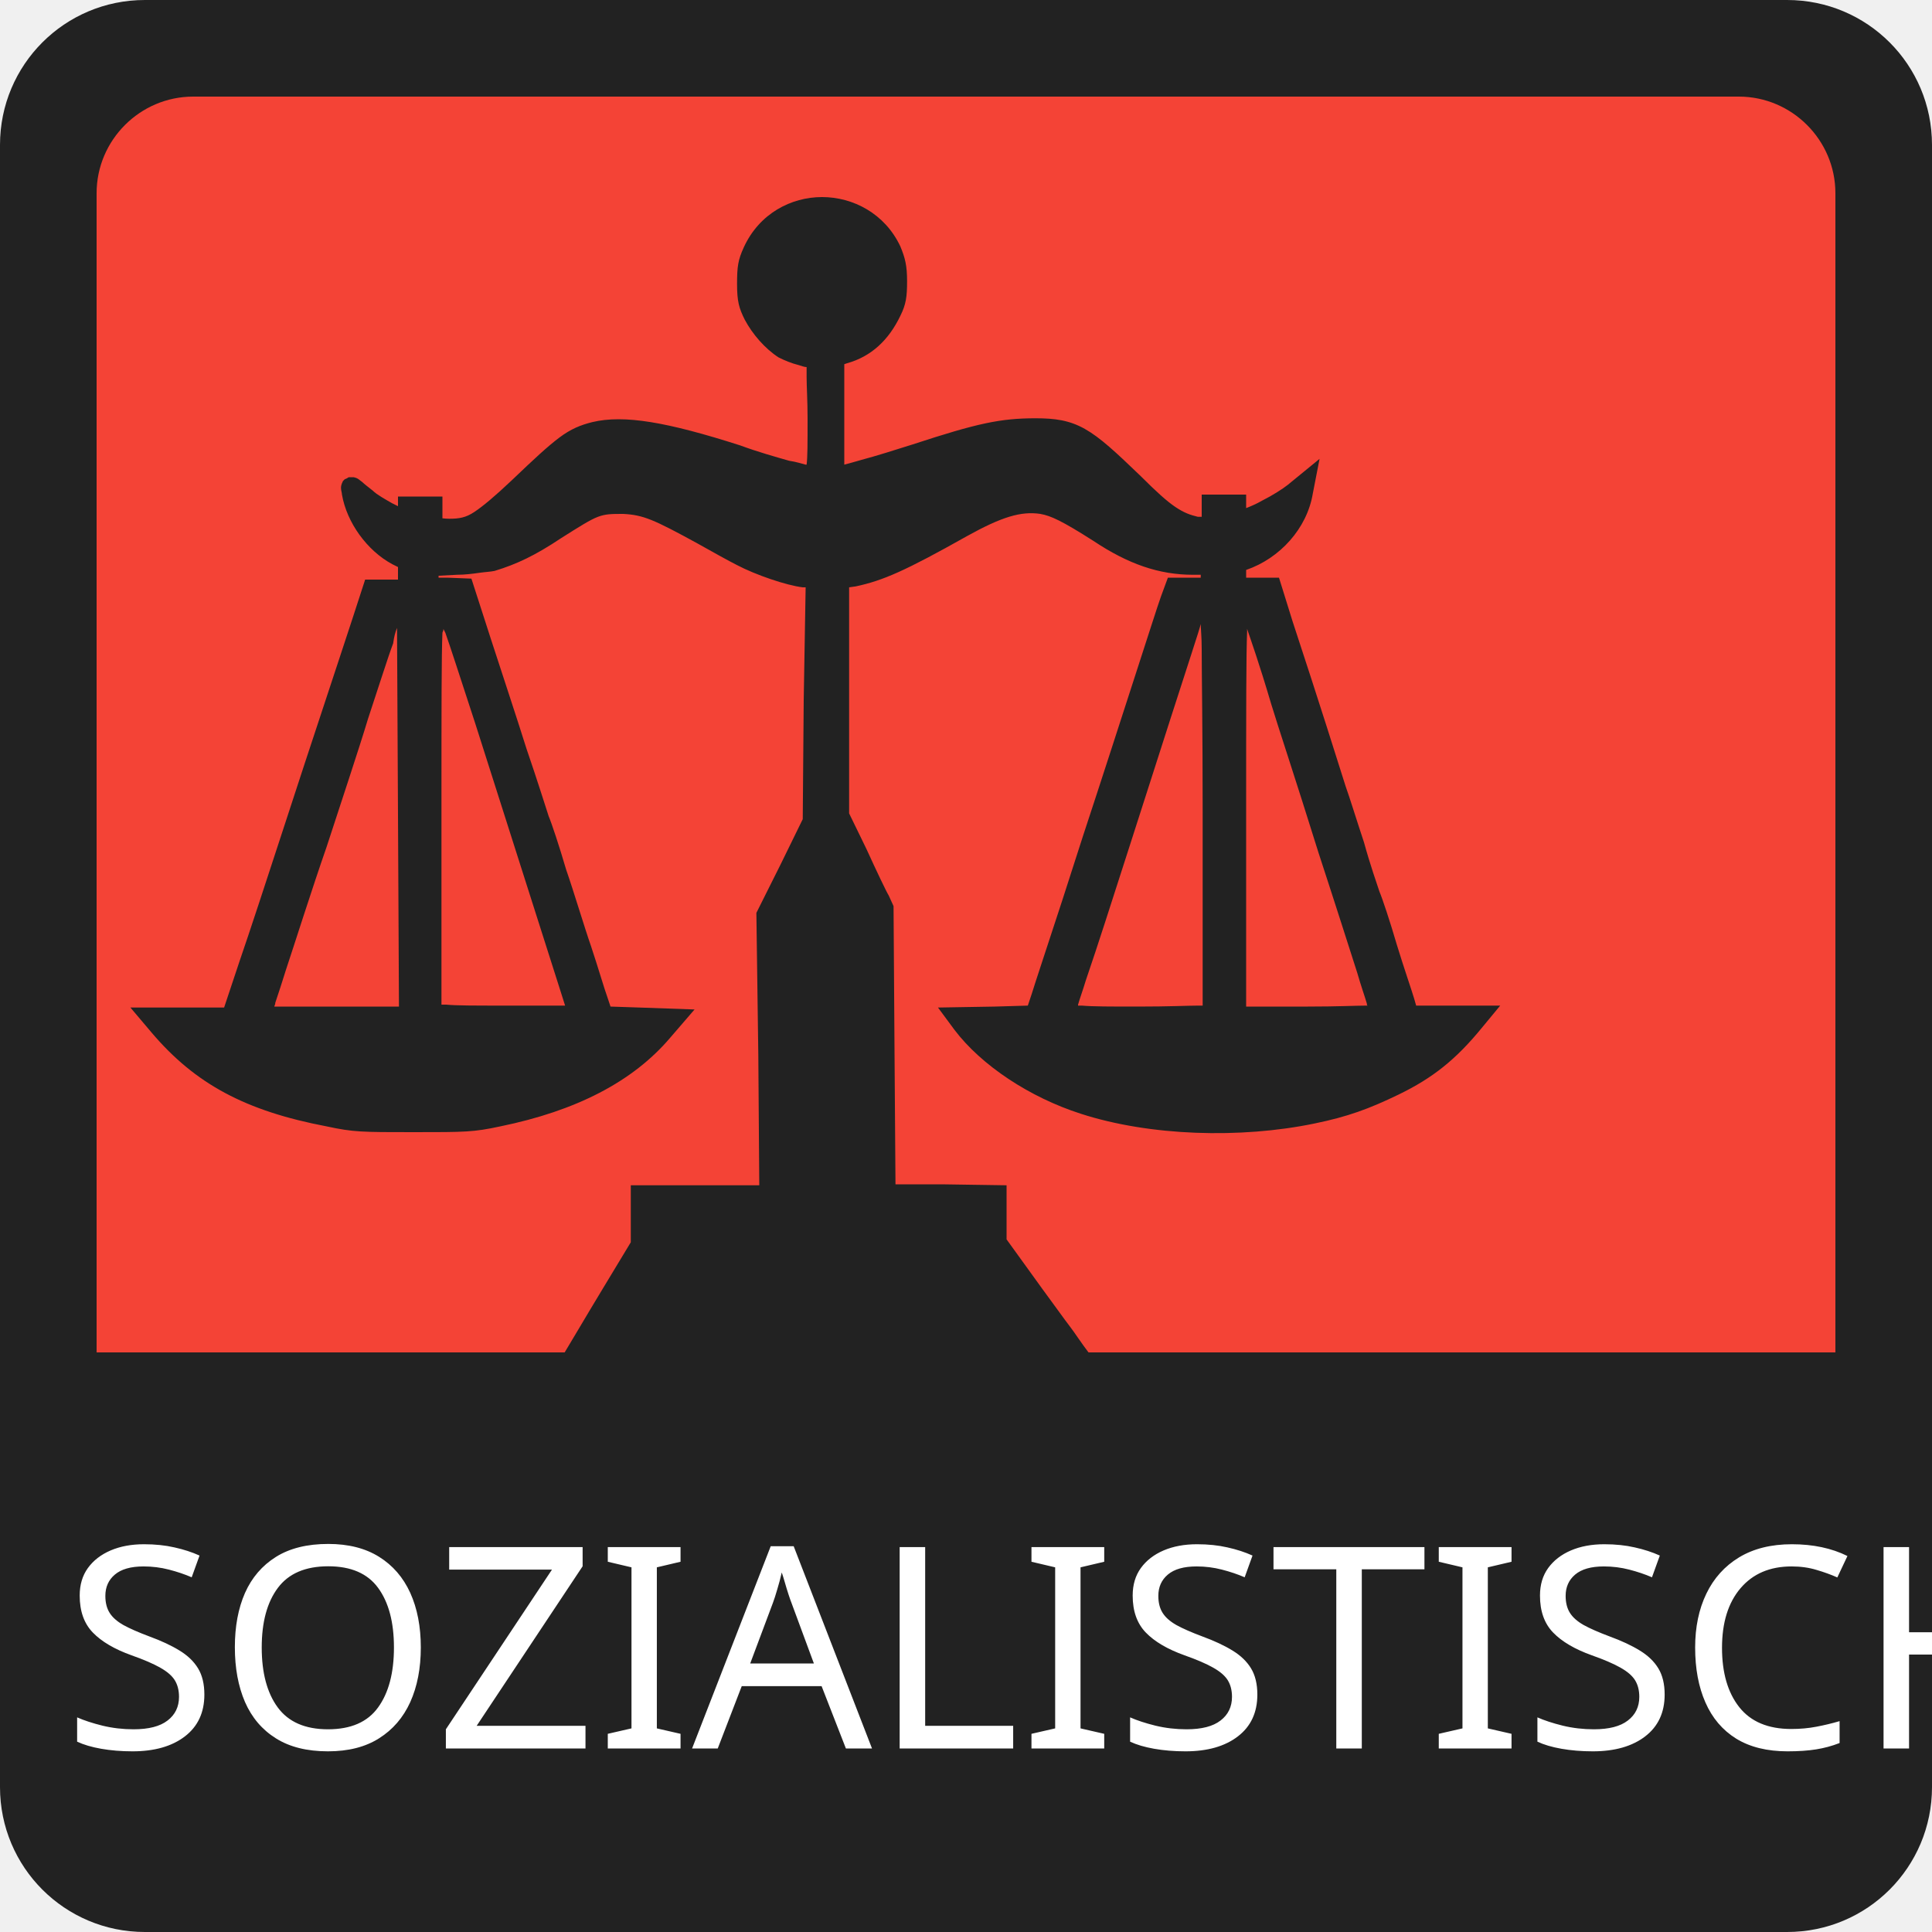
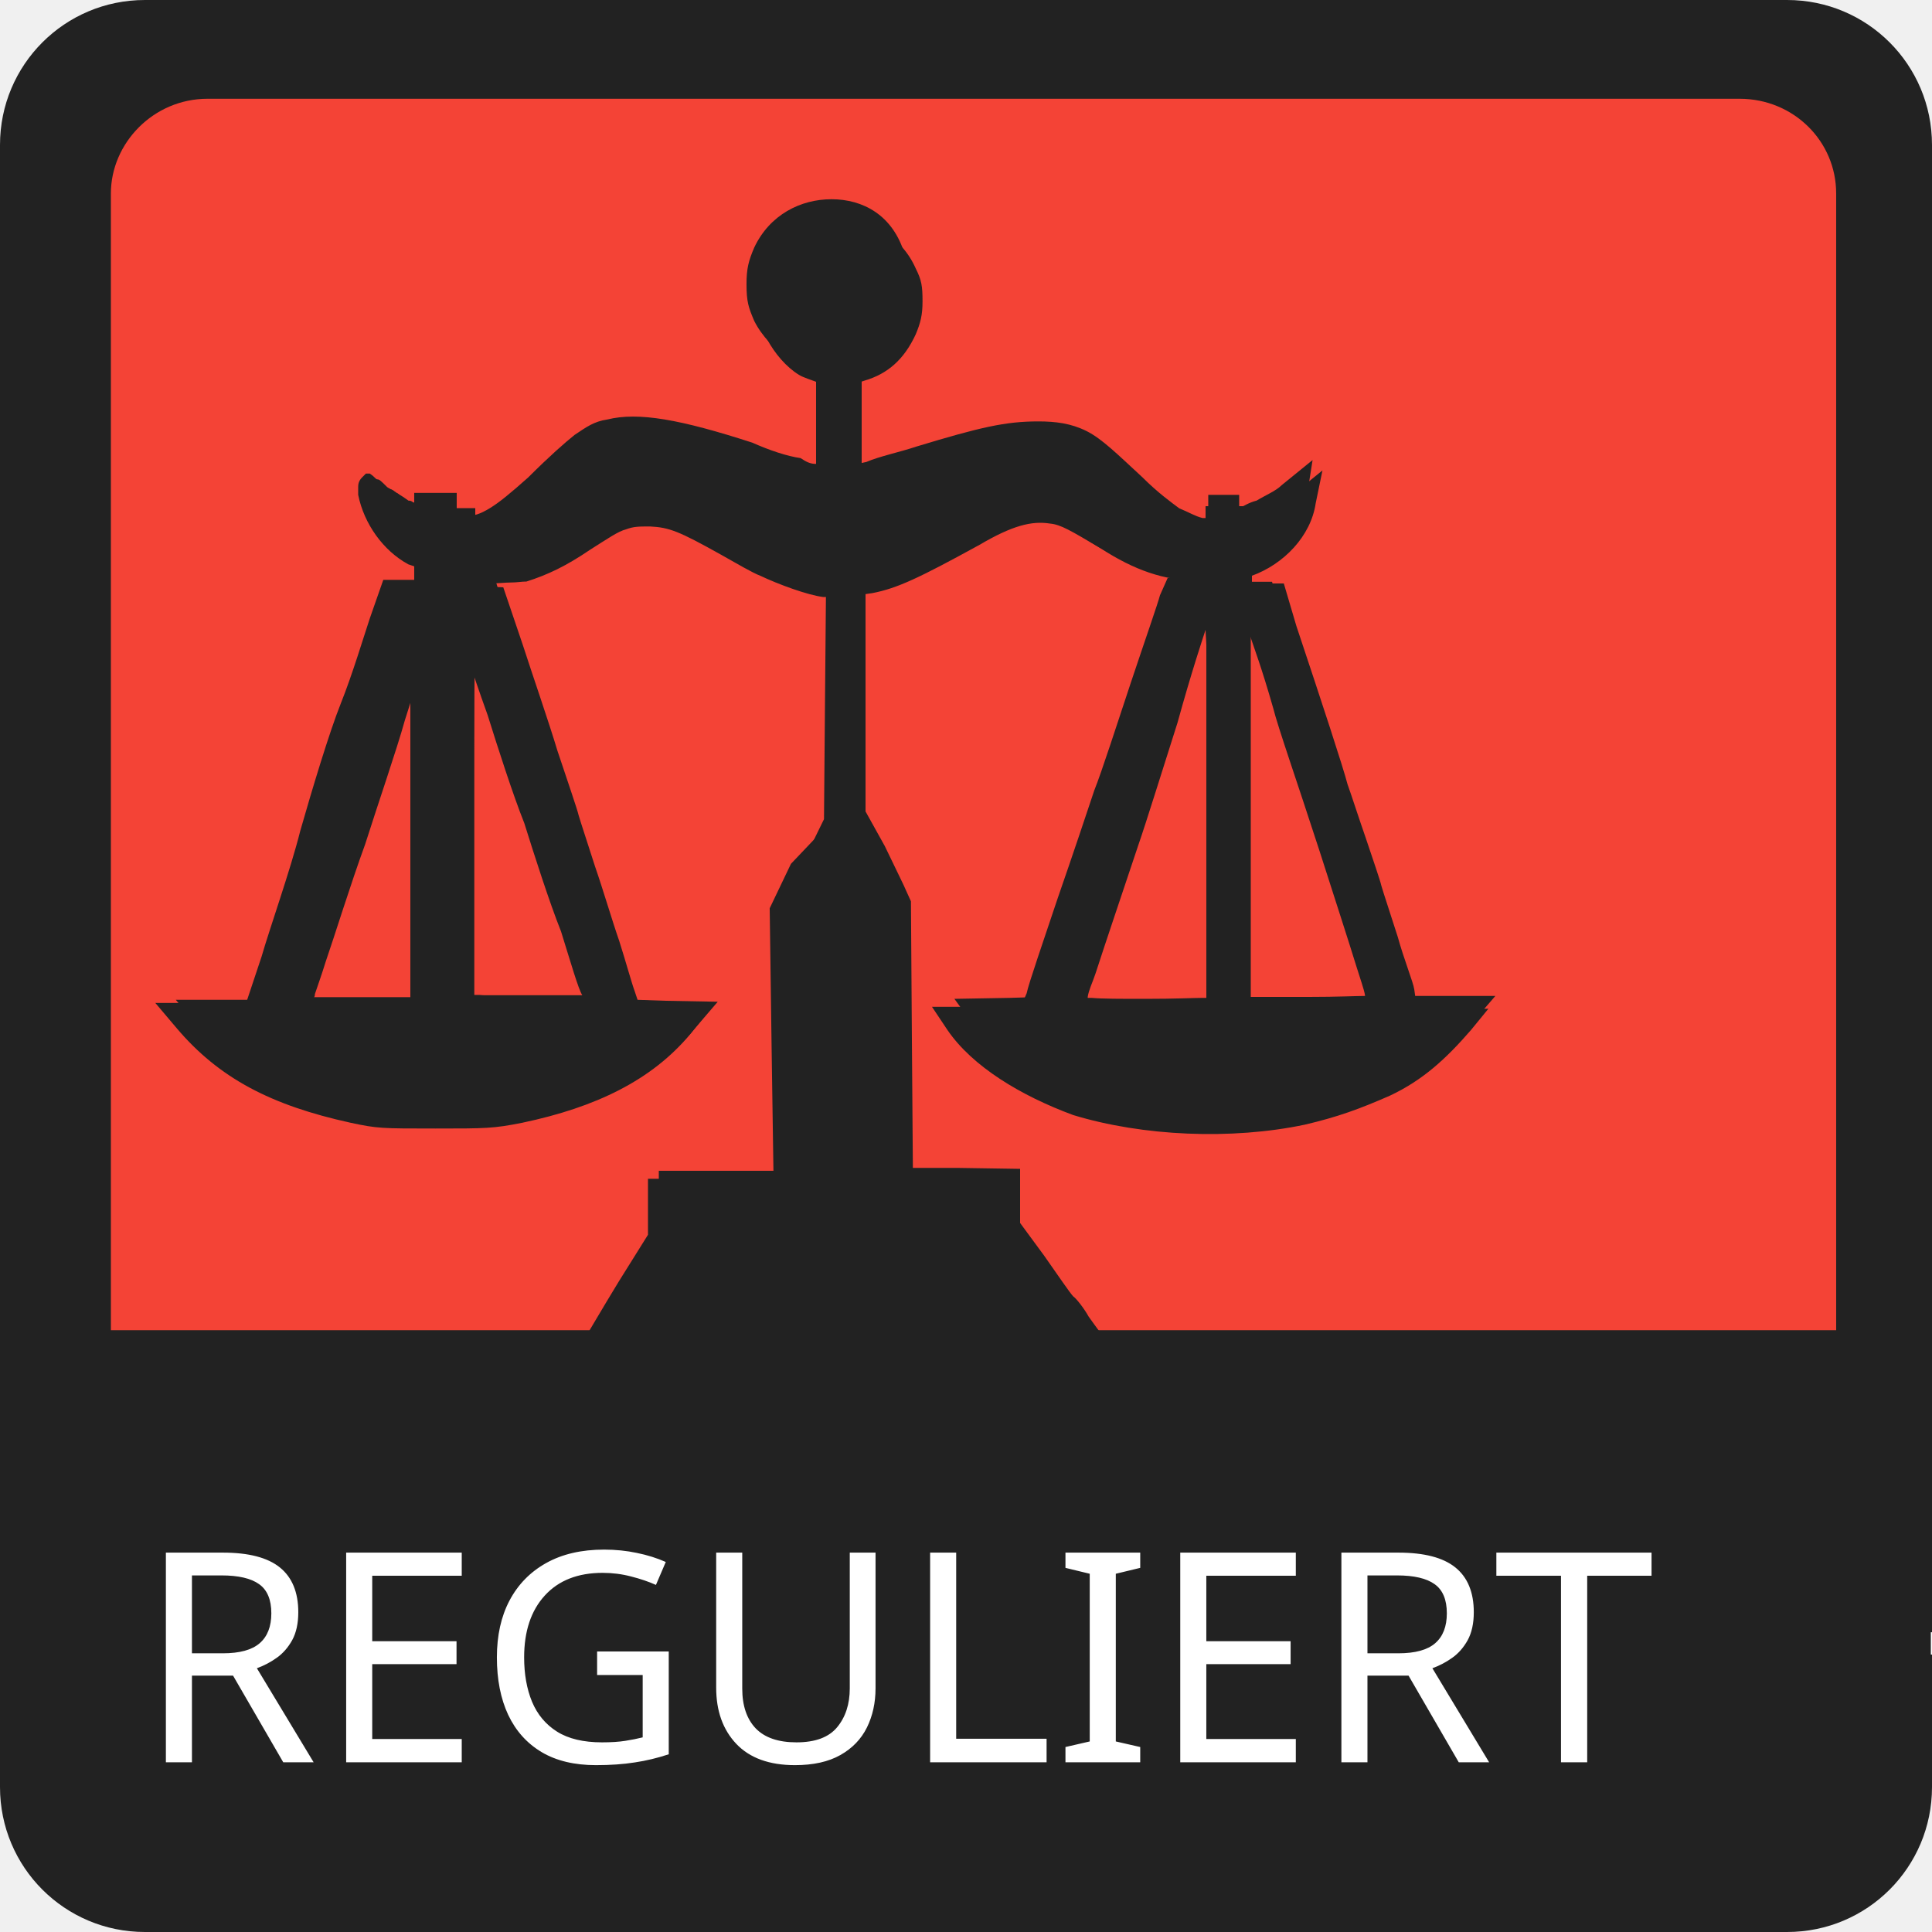
<svg xmlns="http://www.w3.org/2000/svg" version="1.1" id="svg8" x="0px" y="0px" viewBox="0 0 200 200" style="enable-background:new 0 0 200 200;" xml:space="preserve">
  <style type="text/css">
	.st0{enable-background:new    ;}
	.st1{fill:#EEEEEE;}
	.st2{fill:#222222;}
	.st3{fill:#F44336;}
	.st4{fill:#FFFFFF;}
	.st5{font-family:'Quadriga';}
	.st6{font-size:29.2px;}
+ 	.st7{font-family:'Montserrat-Regular';}
+ 	.st8{font-size:30.406px;}
</style>
  <defs>
	
	
		</defs>
-   <text transform="matrix(1 0 0 1 -1231.66 -258.1348)" class="st1" style="font-family:'Montserrat-Regular'; font-size:32px;">ORD</text>
+   <text transform="matrix(1 0 0 1 -1231.66 -258.1348)" class="st1 st7" style="font-size:32px;">ORD</text>
  <g>
    <path id="rect4485" class="st2" d="M15,0h170c8.3,0,15,6.7,15,15v170c0,8.3-6.7,15-15,15H15c-8.3,0-15-6.7-15-15V15   C0,6.7,6.7,0,15,0z" />
    <path id="rect4487" class="st3" d="M20,10h160c5.5,0,10,4.5,10,10v160c0,5.5-4.5,10-10,10H20c-5.5,0-10-4.5-10-10V20   C10,14.5,14.5,10,20,10z" />
    <path id="path4521" class="st2" d="M85.1,20.4c-3.2,0-6.5,1.7-8.1,5.2c-0.6,1.3-0.7,2-0.7,3.8   s0.2,2.5,0.8,3.7c0.8,1.5,2.1,3,3.5,3.9c0.6,0.3,1.3,0.6,2.1,0.8c0.3,0.1,0.6,0.2,0.8,0.2c0,0.2,0,0.6,0,1c0,1,0.1,2.5,0.1,4.3   c0,2.7,0,4-0.1,4.8c-0.1,0-0.1,0-0.1,0c-0.4-0.1-1-0.3-1.7-0.4c-1.4-0.4-3.2-0.9-5.1-1.6c-7.5-2.4-12-3.2-15.3-2.4   c-1.2,0.3-2.2,0.7-3.4,1.6c-1.2,0.9-2.6,2.2-4.9,4.4c-1.8,1.7-3,2.7-3.9,3.3s-1.6,0.7-2.6,0.7c-0.6,0-0.8-0.1-0.7,0   c0-0.1,0-0.2,0-0.5v-1.8h-2.3h-2.3v1c-0.2-0.1-0.4-0.2-0.6-0.3c-0.7-0.4-1.6-0.9-2-1.3c-0.5-0.4-0.9-0.7-1.1-0.9   c-0.3-0.2-0.4-0.4-0.9-0.5c-0.1,0-0.1,0-0.2,0s-0.3,0-0.3,0s-0.3,0.2-0.4,0.2l-0.1,0.1l-0.1,0.1c-0.2,0.4-0.2,0.6-0.2,0.7   c0,0.3,0.1,0.5,0.1,0.7c0.5,2.9,2.6,5.8,5.2,7.2l0.6,0.3v0.8V60h-0.9h-2.5l-1.3,4c-0.6,1.8-1.9,5.8-2.9,8.8s-3,9.1-4.4,13.4   s-3.4,10.4-4.4,13.3l-1.6,4.8h-3.5h-6.2l2.2,2.6c4.5,5.3,9.7,8.1,18.1,9.7c2.8,0.6,3.6,0.6,9,0.6s6.2,0,9-0.6   c7.8-1.6,13.7-4.6,17.6-9.2l2.5-2.9l-5.7-0.2l-3-0.1l-0.3-0.9c-0.3-0.8-1-3.2-1.7-5.3c-0.7-2-1.8-5.7-2.6-8   c-0.7-2.4-1.5-4.8-1.8-5.5c-0.2-0.6-1.2-3.8-2.3-7c-1-3.2-2.7-8.3-3.7-11.4l-2-6.2l-2.5-0.1h-0.9v-0.1v-0.1l1.9-0.1   c0.8,0,1.6-0.1,2.3-0.2c0.7-0.1,1.1-0.1,1.6-0.2c2.3-0.7,4.2-1.6,6.9-3.4c1.9-1.2,3-1.9,3.8-2.2s1.4-0.3,2.6-0.3   c2.1,0.1,3.2,0.6,7.6,3c1.6,0.9,3.4,1.9,4.2,2.3c1.9,1,5.1,2.1,6.8,2.3h0.3l-0.2,11.7l-0.1,12.3l-2.3,4.7l-2.5,5l0.2,14.7l0.1,13.5   h-5.7h-7.6v3.6v2.3l-2.9,4.8c-1.7,2.8-3.8,6.4-4.8,8s-1.9,3.1-2.2,3.6l-1,2h31.3c8.2,0,15.6,0,21-0.1c2.7,0,4.9,0,6.4-0.1   c0.8,0,1.4,0,1.8,0c0.2,0,0.4,0,0.5,0s0.1,0,0.2,0h0.1l0.2-0.1l0.3-0.2l0.3-0.7v-0.2v-0.1c0-0.1,0-0.1,0-0.1c0-0.1-0.1-0.1-0.1-0.1   c0-0.1-0.1-0.2-0.1-0.2c-0.1-0.2-0.2-0.4-0.4-0.6c-0.3-0.5-0.8-1.2-1.3-1.9c-1-1.4-2.4-3.2-3-4.1c-0.6-0.9-1.4-1.9-1.6-2.2   s-1.7-2.3-3.2-4.4l-2.6-3.6v-2.2v-3.4l-6.7-0.1h-4.8l-0.1-13.8l-0.1-15L92,92.7c-0.2-0.3-1.3-2.6-2.3-4.8l-1.8-3.7v-12V60.8   l0.7-0.1c2.8-0.6,5.1-1.6,11.5-5.2c3.6-2,5.6-2.6,7.6-2.3c1.1,0.2,2.2,0.7,5.5,2.8c3.6,2.4,6.8,3.5,10.3,3.5c0.6,0,0.7,0,0.8,0   c0,0.1,0,0.2,0,0.3c-0.1,0-0.3,0-1,0h-2.4l-0.7,1.9c-0.3,0.8-1.6,4.9-3,9.2s-3,9.3-3.6,11.1c-0.6,1.8-2.2,6.7-3.6,11.1   c-1.4,4.3-2.9,8.8-3.2,9.8l-0.4,1.2l-3.4,0.1l-5.9,0.1l1.7,2.3c2.8,3.7,7.8,7,13.1,8.7c7.1,2.3,16.5,2.6,24.2,1   c3.4-0.7,5.6-1.5,8.7-3c3.5-1.7,5.9-3.6,8.6-6.9l1.9-2.3h-5.7h-3l-0.2-0.7c-0.2-0.7-1.1-3.3-1.8-5.6c-0.7-2.4-1.5-4.8-1.8-5.5   c-0.2-0.6-1-2.9-1.6-5.1c-0.7-2.1-1.5-4.7-1.9-5.8c-0.6-1.9-2.7-8.6-5.5-17.1l-1.4-4.5h-2.5H129v-0.3c0-0.3,0-0.4,0-0.5   c3.5-1.2,6.3-4.3,6.9-7.9l0.7-3.6l-3.3,2.7c-0.5,0.4-1.6,1.1-2.6,1.6c-0.7,0.4-1.2,0.6-1.7,0.8v-1.4h-2.3h-2.3V53   c0,0.3,0,0.4,0,0.5c-0.1,0-0.2,0-0.4,0c-0.8-0.2-1.4-0.4-2.3-1s-2-1.6-3.6-3.2c-2.6-2.5-4.2-4-5.8-4.9c-1.6-0.9-3.1-1.1-5.1-1.1   c-3.6,0-6,0.5-12.7,2.7c-1.9,0.6-3.8,1.2-5.3,1.6c-0.7,0.2-1.4,0.4-1.8,0.5c0-0.2,0-0.4,0-0.7c0-1.1,0-2.6,0-4.3v-5.4l0.3-0.1   c2.5-0.7,4.3-2.4,5.5-4.9c0.6-1.2,0.7-2,0.7-3.6s-0.2-2.4-0.7-3.6C91.6,22.1,88.3,20.4,85.1,20.4L85.1,20.4z M124.3,64.6   c0,0.5,0.1,1.3,0.1,2.6c0,2.8,0.1,7.9,0.1,17c0,5.6,0,10.7,0,14.4c0,1.9,0,3.4,0,4.5c0,0.5,0,0.8,0,1c-0.2,0-0.2,0-0.5,0   c-1,0-2.9,0.1-6.2,0.1c-2.8,0-4.7,0-5.8-0.1c-0.2,0-0.3,0-0.4,0c0-0.1,0-0.1,0-0.1c0.2-0.7,0.5-1.5,0.8-2.5   c1.3-3.8,2.6-7.9,4.5-13.8c0.9-2.8,2.7-8.4,4.3-13.4C122.8,69.3,124.2,65.1,124.3,64.6z M41.1,65l0.1,19.3l0.1,19.9h-6.5   c-2,0-3.9,0-5.3,0c-0.5,0-0.8,0-1.1,0c0-0.1,0.1-0.2,0.1-0.4c0.3-0.9,0.7-2.1,1.1-3.4c0.9-2.7,2.7-8.4,4.2-12.7   c1.4-4.3,3.4-10.3,4.3-13.3c1-3,2.1-6.5,2.6-7.8C40.8,65.9,40.9,65.5,41.1,65L41.1,65z M45.9,65.1c0.1,0.2,0.1,0.2,0.2,0.4   c0.5,1.4,1.4,4.2,3.1,9.4c1,3.1,2.6,8.2,3.6,11.3c1,3.1,2.6,8.2,3.6,11.3c1,3.1,1.9,6,2.1,6.6c-0.3,0-0.6,0-1,0c-1.3,0-3.1,0-5.2,0   c-3.2,0-5.1,0-6.1-0.1c-0.3,0-0.3,0-0.5,0c0-0.3,0-0.6,0-1c0-1.1,0-2.6,0-4.5c0-3.7,0-8.8,0-14.4c0-11,0-16.2,0.1-18.6   C45.9,65.2,45.9,65.3,45.9,65.1L45.9,65.1z M129.1,65.1C129.1,65.2,129.1,65.1,129.1,65.1c0.4,1.2,1.2,3.4,2.5,7.8   c0.6,2,2.5,7.7,4.9,15.4c1.8,5.5,3.1,9.6,4,12.4c0.4,1.4,0.8,2.5,1,3.2c0,0.1,0,0.2,0.1,0.2c-0.1,0-0.1,0-0.2,0c-1,0-2.9,0.1-6,0.1   H129V84.4c0-11.3,0-16.6,0.1-19C129.1,65.3,129.1,65.3,129.1,65.1L129.1,65.1z" />
    <path id="rect5205-3" class="st2" d="M5.5,140v31.5c0,11.6,9.4,21,21,21h147c11.6,0,21-9.4,21-21   V140H5.5z" />
    <text transform="matrix(1 0 0 1 6.5001 181)" class="st4 st5 st6">SOZIALISTISCH</text>
  </g>
+   <g>
+     <g id="g4561" transform="matrix(2,0,0,2,-124.9211,98.02405)">
+       <path id="rect4485_1_" class="st2" d="M70.7-48.9h84.3c4.1,0,7.4,3.3,7.4,7.4v84.3c0,4.1-3.3,7.4-7.4,7.4H70.7    c-4.1,0-7.4-3.3-7.4-7.4v-84.3C63.3-45.5,66.6-48.9,70.7-48.9z" />
+       <path id="rect4487_1_" class="st3" d="M73.2-43.9h79.3c2.8,0,5,2.2,5,4.9v79.3c0,2.8-2.2,4.9-5,4.9H73.2c-2.8,0-5-2.2-5-4.9V-39    C68.2-41.6,70.4-43.9,73.2-43.9z" />
+       <path id="path4521_2_" class="st2" d="M105.5-38.7c-1.6,0-3.2,0.8-4,2.5c-0.3,0.7-0.4,1.1-0.4,1.9c0,0.9,0.1,1.2,0.4,1.9    c0.4,0.8,1.1,1.5,1.7,1.9c0.3,0.1,0.7,0.3,1.1,0.4c0.1,0,0.3,0.1,0.4,0.1c0,0.1,0,0.3,0,0.5c0,0.5,0,1.2,0,2.1c0,1.3,0,2,0,2.4    l0,0c-0.3,0-0.5-0.1-0.8-0.3c-0.7-0.1-1.6-0.4-2.5-0.8c-3.7-1.2-5.9-1.6-7.5-1.2c-0.7,0.1-1.1,0.4-1.7,0.8    c-0.5,0.4-1.3,1.1-2.4,2.2c-0.9,0.8-1.5,1.3-2,1.6c-0.5,0.3-0.8,0.4-1.3,0.4c-0.3,0-0.4,0-0.4,0s0-0.1,0-0.3v-0.9H85h-1.1v0.5    c-0.1,0-0.1-0.1-0.3-0.1c-0.4-0.3-0.8-0.5-1.1-0.7c-0.3-0.3-0.4-0.4-0.5-0.4c-0.1,0-0.1-0.1-0.4-0.3c0,0,0,0-0.1,0h-0.1l-0.1,0.1    l-0.1,0.1l0,0C81-24.1,81-23.9,81-23.8s0,0.3,0,0.4c0.3,1.5,1.3,2.9,2.6,3.6l0.3,0.1v0.4v0.3h-0.4h-1.2l-0.7,2    c-0.3,0.9-0.9,2.9-1.5,4.4s-1.5,4.5-2.1,6.6C77.5-4,76.4-0.9,76,0.5l-0.8,2.4h-1.7h-3l1.1,1.3c2.2,2.6,4.9,4,9,4.9    C82,9.4,82.2,9.4,85,9.4c2.6,0,3,0,4.5-0.3c3.8-0.8,6.7-2.2,8.7-4.6L99.4,3l-2.8-0.1h-1.5L95,2.5c-0.1-0.4-0.5-1.6-0.8-2.6    c-0.3-1.1-0.9-2.8-1.3-4c-0.4-1.2-0.8-2.4-0.9-2.8c-0.1-0.3-0.7-1.9-1.1-3.4c-0.5-1.6-1.3-4.1-1.9-5.7l-0.9-3H87h-0.4l0,0l0,0h0.9    c0.4,0,0.8,0,1.2-0.1c0.4,0,0.5,0,0.8-0.1c1.2-0.3,2.1-0.8,3.4-1.7c0.9-0.7,1.5-0.9,1.9-1.1c0.4-0.1,0.7-0.1,1.3-0.1    c1.1,0,1.6,0.3,3.8,1.5c0.8,0.4,1.7,0.9,2.1,1.2c0.9,0.5,2.5,1.1,3.4,1.2h0.1l-0.1,5.8l-0.1,6.1l-1.9,2L102.3-2l0.1,7.3l0.1,6.7    h-2.8h-3.7v1.7v1.2l-1.5,2.4c-0.8,1.3-1.9,3.2-2.4,4c-0.5,0.8-0.9,1.6-1.1,1.9l-0.5,0.9h15.5c4.1,0,7.8,0,10.4,0    c1.3,0,2.4,0,3.2,0c0.4,0,0.7,0,0.9,0c0.1,0,0.1,0,0.3,0c0,0,0,0,0.1,0l0,0h0.1l0.1-0.1l0.1-0.4v-0.1l0,0l0,0l0,0v-0.1    c0-0.1-0.1-0.1-0.3-0.3c-0.1-0.3-0.4-0.5-0.7-0.9c-0.5-0.7-1.2-1.6-1.5-2s-0.7-0.9-0.8-1.1c-0.1-0.1-0.8-1.2-1.6-2.2l-1.3-1.7V14    v-1.7h-3.3h-2.4V5.4V-2l-0.3-0.5c-0.1-0.1-0.7-1.3-1.2-2.4l-1.5-2.2v-5.9v-5.7h0.4c1.5-0.3,2.5-0.8,5.7-2.5    c1.9-1.1,2.8-1.3,3.8-1.2c0.5,0.1,1.1,0.4,2.8,1.5c1.9,1.2,3.4,1.7,5.2,1.7c0.3,0,0.4,0,0.4,0v0.1c-0.1,0-0.1,0-0.5,0h-1.2    l-0.4,0.9c-0.1,0.4-0.8,2.4-1.5,4.5s-1.5,4.6-1.9,5.6c-0.3,0.9-1.1,3.3-1.9,5.6c-0.7,2.1-1.5,4.4-1.6,4.9l-0.3,0.7h-1.7h-2.9    l0.8,1.2c1.3,1.9,3.8,3.4,6.5,4.4c3.6,1.1,8.2,1.3,12,0.5c1.7-0.4,2.8-0.8,4.4-1.5c1.7-0.8,2.9-1.9,4.2-3.4l0.9-1.1h-2.8h-1.5    l-0.1-0.4c-0.1-0.4-0.5-1.6-0.9-2.8c-0.4-1.2-0.8-2.4-0.9-2.8c-0.1-0.3-0.5-1.5-0.8-2.5c-0.4-1.1-0.8-2.4-0.9-2.9    c-0.3-0.9-1.3-4.2-2.6-8.5l-0.7-2.2h-1.2h-0.4v-0.1c0-0.1,0-0.3,0-0.3c1.7-0.7,3.2-2.1,3.4-4l0.3-1.9l-1.6,1.3    c-0.3,0.3-0.8,0.5-1.3,0.8c-0.4,0.1-0.7,0.3-0.9,0.4v-0.7h-1.1H125v0.9c0,0.1,0,0.1,0,0.3c0,0-0.1,0-0.3,0    c-0.4-0.1-0.7-0.3-1.2-0.5c-0.4-0.3-1.1-0.8-1.9-1.6c-1.3-1.2-2.1-2-2.9-2.4c-0.8-0.4-1.6-0.5-2.5-0.5c-1.7,0-3,0.3-6.3,1.3    c-0.9,0.3-1.9,0.5-2.6,0.8c-0.4,0.1-0.7,0.1-0.9,0.3c0-0.1,0-0.1,0-0.3c0-0.5,0-1.3,0-2.1v-2.6h0.1c1.2-0.4,2.1-1.2,2.8-2.4    c0.3-0.5,0.4-0.9,0.4-1.7s-0.1-1.2-0.4-1.9C108.7-37.9,107.1-38.7,105.5-38.7z M124.9-16.8c0,0.3,0,0.7,0,1.3c0,1.5,0,4,0,8.5    c0,2.8,0,5.3,0,7.1c0,0.9,0,1.7,0,2.2c0,0.3,0,0.4,0,0.5c-0.1,0-0.1,0-0.3,0c-0.5,0-1.5,0-3,0c-1.5,0-2.4,0-2.9,0    c-0.1,0-0.1,0-0.3,0c0,0,0,0,0-0.1c0.1-0.3,0.3-0.8,0.4-1.2c0.7-1.9,1.3-4,2.2-6.9c0.4-1.3,1.3-4.1,2.1-6.6    C124.1-14.5,124.8-16.5,124.9-16.8z M83.7-16.7v9.5v9.8h-3.2c-1.1,0-2,0-2.6,0c-0.3,0-0.4,0-0.5,0c0-0.1,0-0.1,0-0.1    c0.1-0.4,0.3-1.1,0.5-1.7c0.4-1.3,1.3-4.1,2.1-6.3c0.7-2.1,1.7-5.2,2.1-6.6c0.5-1.5,1.1-3.2,1.3-3.8    C83.5-16.1,83.5-16.4,83.7-16.7z M86-16.7c0,0.1,0,0.1,0.1,0.1c0.3,0.7,0.7,2.1,1.6,4.6c0.5,1.6,1.3,4.1,1.9,5.6    c0.5,1.6,1.3,4.1,1.9,5.6c0.5,1.6,0.9,3,1.1,3.3c-0.1,0-0.3,0-0.5,0c-0.7,0-1.6,0-2.5,0c-1.6,0-2.5,0-3,0c-0.1,0-0.1,0-0.3,0    c0-0.1,0-0.3,0-0.5c0-0.5,0-1.3,0-2.2c0-1.9,0-4.4,0-7.1c0-5.4,0-8.1,0-9.3C86-16.5,86-16.5,86-16.7z M127.3-16.5L127.3-16.5    c0.3,0.5,0.5,1.7,1.2,3.8c0.3,0.9,1.2,3.8,2.4,7.7c0.9,2.6,1.6,4.8,2,6.1c0.3,0.7,0.4,1.2,0.5,1.6v0.1c0,0,0,0-0.1,0    c-0.5,0-1.5,0-2.9,0h-3.2V-7c0-5.6,0-8.2,0-9.4C127.3-16.5,127.3-16.5,127.3-16.5z" />
+       <path id="rect5205-3_2_" class="st2" d="M66,20.5v15.6c0,5.8,4.6,10.4,10.4,10.4h72.8    c5.8,0,10.4-4.6,10.4-10.4V20.5H66z" />
+       <g id="text4491">
+         <path id="path4713" class="st1" d="M73.5,27.4h8.2v1.9h-5.9V32h5.4v1.9h-5.4v2.8h6.1v1.9h-8.3     V27.4z" />
+         <path id="path4715" class="st1" d="M95.6,39.7c-0.4,0.4-0.9,0.7-1.5,0.9     c-0.5,0.3-1.1,0.4-1.6,0.4c-0.7,0-1.3-0.3-2-0.7c-0.7-0.4-1.1-0.9-1.6-1.7c-1.1,0-2.1-0.3-3-0.8s-1.6-1.2-2.1-2.1     c-0.4-0.8-0.7-1.9-0.7-2.9s0.3-2,0.8-2.9c0.5-0.9,1.2-1.6,2.1-2c0.9-0.5,1.9-0.8,3-0.8s2.1,0.3,3,0.8c0.9,0.5,1.6,1.2,2.1,2     c0.5,0.9,0.8,1.9,0.8,2.9c0,0.8-0.1,1.6-0.5,2.4c-0.3,0.7-0.8,1.3-1.3,1.9c-0.5,0.5-1.2,0.9-2,1.2c0.5,0.5,1.1,0.9,1.7,0.9     c0.5,0,1.2-0.3,2-0.9L95.6,39.7z M85.3,32.8c0,0.7,0.1,1.3,0.5,2c0.4,0.5,0.8,1.1,1.3,1.3c0.5,0.4,1.2,0.5,1.9,0.5     c0.7,0,1.3-0.1,1.9-0.5c0.5-0.4,1.1-0.8,1.3-1.3c0.4-0.5,0.5-1.2,0.5-2s-0.1-1.3-0.5-1.9c-0.3-0.5-0.8-1.1-1.3-1.3     c-0.5-0.4-1.2-0.5-1.9-0.5c-0.7,0-1.3,0.1-1.9,0.5c-0.5,0.3-1.1,0.8-1.3,1.3C85.4,31.5,85.3,32.1,85.3,32.8z" />
+         <path id="path4717" class="st1" d="M98.9,33.8c0,0.9,0.3,1.6,0.8,2.1c0.5,0.5,1.2,0.8,2,0.8     s1.5-0.3,2-0.8c0.5-0.5,0.8-1.2,0.8-2.1v-6.5h2.1v6.5c0,0.9-0.1,1.9-0.5,2.5c-0.4,0.7-0.9,1.2-1.7,1.6c-0.7,0.4-1.6,0.5-2.5,0.5     c-1.1,0-1.9-0.1-2.6-0.5c-0.8-0.4-1.3-0.9-1.7-1.6c-0.4-0.7-0.5-1.6-0.5-2.5v-6.5H99v6.5H98.9z" />
+         <path id="path4719" class="st1" d="M116.9,38.5l-0.9-2.4h-5.4l-0.9,2.4h-2.2l4.9-11.1h2.2     l4.8,11.1H116.9z M111.2,34.2h4l-2-4.6L111.2,34.2z" />
+         <path id="path4721" class="st1" d="M120.4,27.4h2.1v9.1h4.8v2h-6.9V27.4z" />
+         <path id="path4723" class="st1" d="M129,27.4h2.1v11.1H129V27.4z" />
+         <path id="path4725" class="st1" d="M132.7,27.4h9.1v1.9h-3.4v9.3h-2.1v-9.3h-3.4L132.7,27.4z" />
+         <path id="path4727" class="st1" d="M152.1,27.4l-4.1,7.5v3.6h-2.1v-3.6l-4.1-7.5h2.1l3,5.2     l3-5.2H152.1z" />
+       </g>
+     </g>
+     <g>
+       <path id="path4521_1_" class="st2" d="M87.1,22.8c-3,0-6.2,1.6-7.8,5c-0.5,1.2-0.7,2-0.7,3.7    c0,1.7,0.1,2.4,0.8,3.6c0.8,1.5,2,2.9,3.3,3.7c0.5,0.3,1.2,0.5,2,0.8c0.3,0.1,0.5,0.1,0.8,0.1c0,0.1,0,0.5,0,0.9    c0,0.9,0.1,2.4,0.1,4.1c0,2.6,0,3.8-0.1,4.6c-0.1,0-0.1,0-0.1,0c-0.4-0.1-0.9-0.3-1.6-0.4c-1.3-0.4-3-0.9-4.9-1.6    c-7.3-2.2-11.5-3-14.7-2.2c-1.2,0.3-2.1,0.7-3.3,1.6c-1.2,0.9-2.5,2.1-4.8,4.2c-1.7,1.6-2.9,2.6-3.7,3.2c-0.9,0.5-1.6,0.7-2.5,0.7    c-0.5,0-0.8-0.1-0.7,0c0-0.1,0-0.1,0-0.5v-1.7H47h-2.2v0.9c-0.1-0.1-0.4-0.1-0.5-0.3c-0.7-0.4-1.6-0.9-2-1.2    c-0.5-0.4-0.9-0.7-1.1-0.9c-0.3-0.1-0.4-0.4-0.9-0.5c-0.1,0-0.1,0-0.1,0h-0.3c0,0-0.3,0.1-0.4,0.1l-0.1,0.1l0,0.3    c-0.1,0.4-0.1,0.5-0.1,0.7c0,0.3,0.1,0.5,0.1,0.7c0.5,2.8,2.5,5.6,5,6.9l0.5,0.3v0.8v0.5H44h-2.4l-1.2,3.8    c-0.5,1.7-1.9,5.6-2.8,8.5c-0.9,2.9-2.9,8.7-4.2,12.8s-3.3,10-4.2,12.8l-1.6,4.6h-3.3h-6.1l2.1,2.5c4.4,5.2,9.4,7.8,17.5,9.4    c2.6,0.5,3.4,0.5,8.6,0.5s5.9,0,8.6-0.5c7.5-1.6,13.2-4.4,16.9-8.9l2.4-2.8l-5.4-0.1l-2.9-0.1l-0.3-0.9c-0.3-0.8-0.9-3-1.6-5.2    c-0.7-2-1.7-5.4-2.5-7.7c-0.7-2.2-1.5-4.6-1.7-5.3c-0.1-0.5-1.2-3.7-2.2-6.7c-0.9-3-2.6-7.9-3.6-11l-2-5.9l-2.4-0.1h-0.9v-0.1    v-0.1l1.9-0.1c0.8,0,1.6-0.1,2.2-0.1s1.1-0.1,1.6-0.1c2.2-0.7,4.1-1.6,6.6-3.3c1.9-1.2,2.9-1.9,3.7-2.1c0.8-0.3,1.3-0.3,2.5-0.3    c2,0.1,3,0.5,7.3,2.9c1.6,0.9,3.3,1.9,4.1,2.2c1.9,0.9,4.9,2,6.5,2.2h0.3l-0.1,11.2l-0.1,11.8l-2.2,4.5l-2.4,4.8l0.1,14.1l0.1,13    h-5.4h-7.3v3.4v2.2l-2.8,4.6c-1.6,2.6-3.7,6.2-4.6,7.7c-0.9,1.6-1.9,3-2.1,3.4l-0.9,2h30.1c7.9,0,14.9,0,20.2-0.1    c2.6,0,4.8,0,6.2-0.1c0.8,0,1.3,0,1.7,0c0.1,0,0.4,0,0.5,0s0.1,0,0.1,0h0.1l0.1-0.1l0.3-0.1l0.3-0.7v-0.1V143c0-0.1,0-0.1,0-0.1    c0-0.1-0.1-0.1-0.1-0.1c0-0.1-0.1-0.1-0.1-0.1c-0.1-0.1-0.1-0.4-0.4-0.5c-0.3-0.5-0.8-1.2-1.2-1.9c-0.9-1.3-2.2-3-2.9-4    c-0.5-0.9-1.3-1.9-1.6-2.1c-0.3-0.3-1.6-2.2-3-4.2l-2.5-3.4v-2.1V121l-6.5-0.1h-4.6l-0.1-13.2l-0.1-14.4l-0.5-1.1    c-0.1-0.3-1.2-2.5-2.2-4.6L89.6,84V72.5v-11l0.7-0.1c2.6-0.5,4.9-1.6,11.1-5c3.4-2,5.4-2.5,7.3-2.2c1.1,0.1,2.1,0.7,5.3,2.6    c3.4,2.2,6.5,3.3,9.9,3.3c0.5,0,0.7,0,0.8,0c0,0.1,0,0.1,0,0.3c-0.1,0-0.3,0-0.9,0h-2.2l-0.7,1.9c-0.3,0.8-1.6,4.8-2.9,8.9    c-1.3,4.1-2.9,9-3.4,10.7c-0.5,1.7-2.1,6.5-3.4,10.7c-1.3,4.1-2.8,8.5-3,9.4l-0.4,1.2l-3.3,0.1l-5.7,0.1l1.6,2.2    c2.6,3.6,7.5,6.7,12.6,8.3c6.9,2.2,15.9,2.5,23.3,0.9c3.3-0.7,5.4-1.5,8.3-2.9c3.3-1.6,5.7-3.4,8.3-6.6l1.9-2.2h-5.4h-2.9    l-0.1-0.7c-0.1-0.7-1.1-3.2-1.7-5.4c-0.7-2.2-1.5-4.6-1.7-5.3c-0.1-0.5-0.9-2.8-1.6-4.9c-0.7-2-1.5-4.5-1.9-5.6    c-0.5-1.9-2.6-8.3-5.3-16.4l-1.3-4.4h-2.4h-0.9v-0.3c0-0.3,0-0.4,0-0.5c3.3-1.2,6.1-4.1,6.6-7.5l0.7-3.4l-3.2,2.6    c-0.5,0.4-1.6,1.1-2.5,1.6c-0.7,0.4-1.2,0.5-1.6,0.8v-1.3H127h-2.2v1.7c0,0.3,0,0.4,0,0.5c-0.1,0-0.1,0-0.4,0    c-0.8-0.1-1.3-0.4-2.2-0.9c-0.9-0.5-2-1.6-3.4-3c-2.5-2.4-4.1-3.8-5.6-4.8c-1.6-0.9-3-1.1-4.9-1.1c-3.4,0-5.8,0.5-12.2,2.6    c-1.9,0.5-3.7,1.2-5.2,1.6c-0.7,0.1-1.3,0.4-1.7,0.5c0-0.1,0-0.4,0-0.7c0-1.1,0-2.5,0-4.1v-5.2l0.3-0.1c2.4-0.7,4.1-2.2,5.3-4.8    c0.5-1.2,0.7-2,0.7-3.4c0-1.6-0.1-2.2-0.7-3.4C93.3,24.4,90.1,22.8,87.1,22.8L87.1,22.8z M124.8,65.2c0,0.5,0.1,1.2,0.1,2.5    c0,2.6,0.1,7.5,0.1,16.4c0,5.4,0,10.3,0,13.9c0,1.9,0,3.3,0,4.4c0,0.5,0,0.8,0,0.9c-0.1,0-0.1,0-0.5,0c-0.9,0-2.8,0.1-5.9,0.1    c-2.6,0-4.5,0-5.6-0.1c-0.1,0-0.3,0-0.4,0c0-0.1,0-0.1,0-0.1c0.1-0.7,0.5-1.5,0.8-2.4c1.2-3.7,2.5-7.5,4.4-13.2    c0.9-2.6,2.6-8.1,4.1-12.8C123.3,69.7,124.6,65.8,124.8,65.2z M44.8,65.6l0.1,18.5l0.1,19.2h-6.2c-2,0-3.7,0-5.2,0    c-0.5,0-0.8,0-1.1,0c0-0.1,0.1-0.1,0.1-0.4c0.3-0.9,0.7-2,1.1-3.3c0.9-2.6,2.6-8.1,4.1-12.2c1.3-4.1,3.3-9.9,4.1-12.8    c0.9-2.9,2-6.2,2.5-7.5C44.5,66.6,44.7,66.2,44.8,65.6L44.8,65.6z M49.4,65.8c0.1,0.1,0.1,0.1,0.1,0.4c0.5,1.3,1.3,4.1,3,9    c0.9,3,2.5,7.9,3.4,10.8c0.9,3,2.5,7.9,3.4,10.8c0.9,3,1.9,5.8,2,6.3c-0.3,0-0.5,0-0.9,0c-1.2,0-3,0-5,0c-3,0-4.9,0-5.8-0.1    c-0.3,0-0.3,0-0.5,0c0-0.3,0-0.5,0-0.9c0-1.1,0-2.5,0-4.4c0-3.6,0-8.5,0-13.9c0-10.6,0-15.6,0.1-17.8    C49.4,65.9,49.4,65.9,49.4,65.8L49.4,65.8z M129.4,65.8C129.4,65.9,129.4,65.8,129.4,65.8c0.4,1.2,1.2,3.3,2.4,7.5    c0.5,2,2.4,7.4,4.8,14.8c1.7,5.3,3,9.3,3.8,11.9c0.4,1.3,0.8,2.4,0.9,3c0,0.1,0,0.1,0.1,0.1c-0.1,0-0.1,0-0.1,0    c-0.9,0-2.8,0.1-5.8,0.1h-6.2v-19c0-10.8,0-16,0.1-18.2C129.4,65.9,129.4,65.9,129.4,65.8L129.4,65.8z" />
+       <path id="rect5205-3_1_" class="st2" d="M10.6,137.7V168c0,11.1,9,20.2,20.2,20.2h141.3    c11.1,0,20.2-9,20.2-20.2v-30.3H10.6z" />
+       <text transform="matrix(0.9867 0 0 1 14.2588 182.4299)" class="st4 st7 st8">REGULIERT</text>
+     </g>
+   </g>
</svg>
